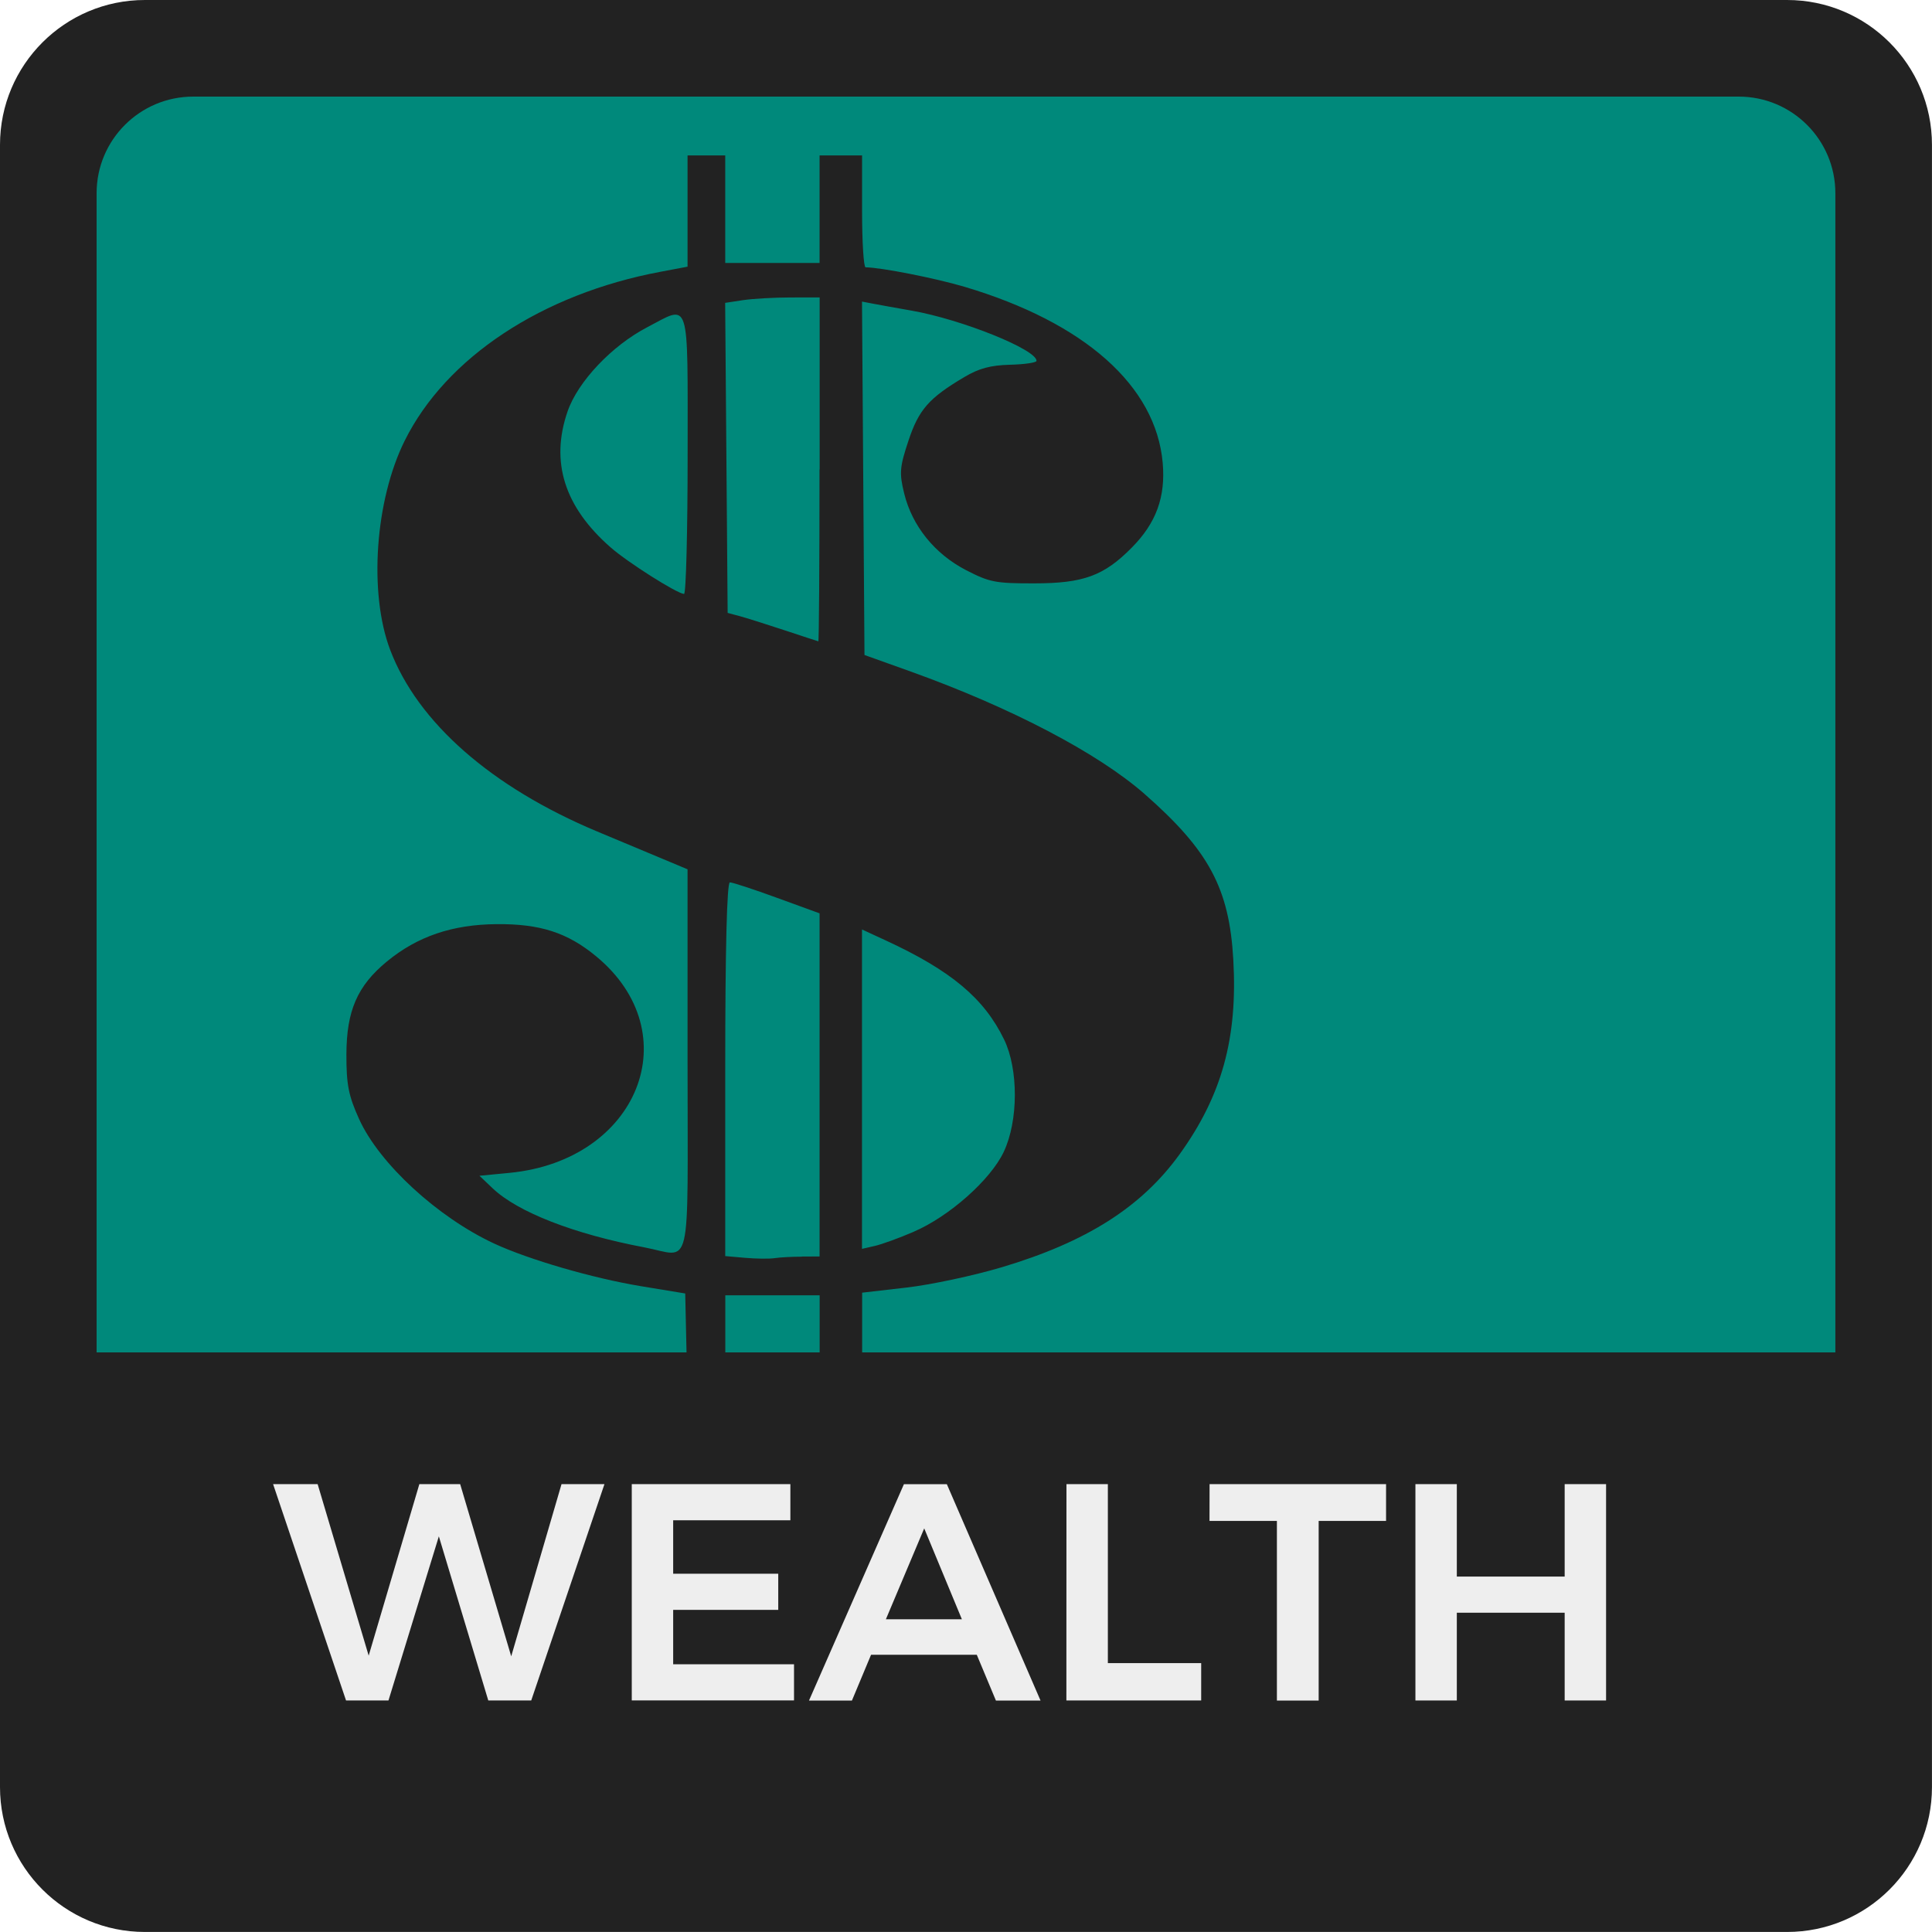
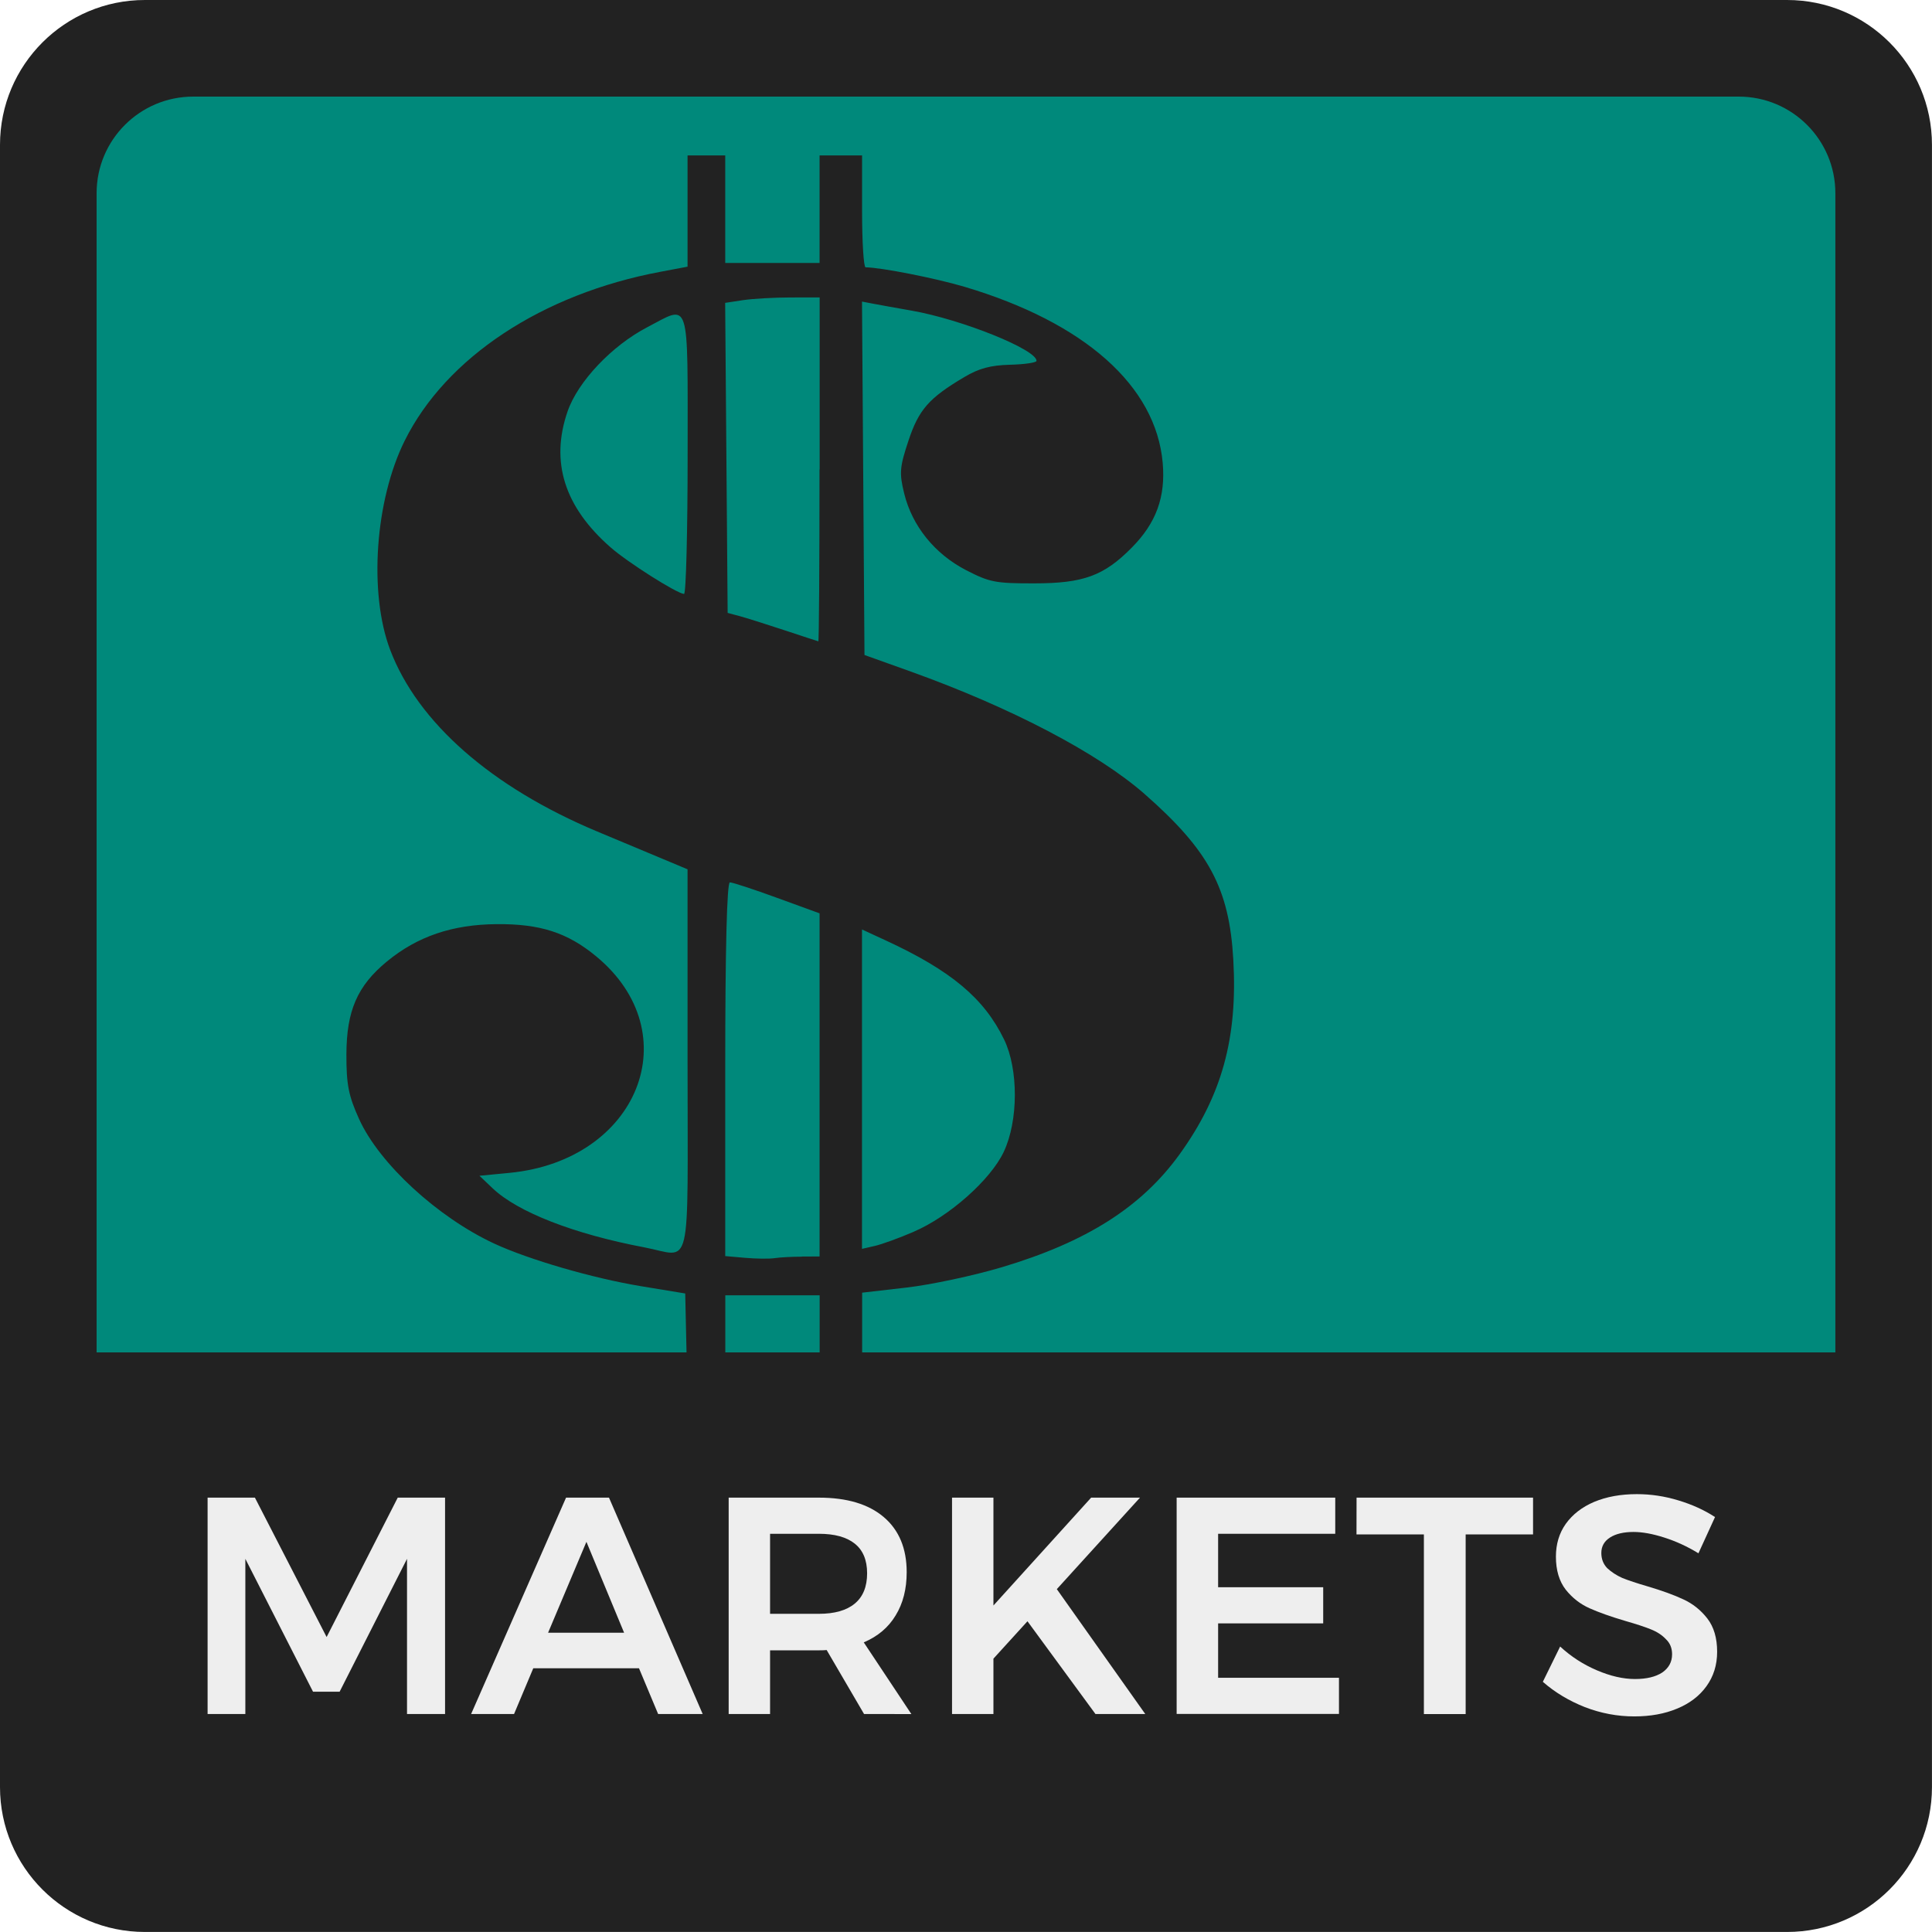
<svg xmlns="http://www.w3.org/2000/svg" width="200" height="200" viewBox="0 0 52.917 52.917" version="1.1" id="svg8">
-   <defs id="defs2" />
-   <g id="layer1" transform="translate(-5.291665,48.54143)">
-     <g id="g5584" transform="matrix(2,0,0,2,5.291665,-48.54143)" style="stroke-width:0.5">
-       <g id="g5334" style="stroke-width:0.5">
-         <rect y="-1.110223e-16" x="0" height="26.458" width="26.458" id="rect5322" style="opacity:1;fill:#222222;fill-opacity:1;fill-rule:nonzero;stroke:none;stroke-width:0.25;stroke-linecap:butt;stroke-linejoin:round;stroke-miterlimit:4;stroke-dasharray:none;stroke-dashoffset:0;stroke-opacity:0.909;paint-order:normal" rx="1.984" ry="1.984" />
-         <rect style="opacity:1;fill:#00897b;fill-opacity:1;fill-rule:nonzero;stroke:none;stroke-width:0.25;stroke-linecap:butt;stroke-linejoin:round;stroke-miterlimit:4;stroke-dasharray:none;stroke-dashoffset:0;stroke-opacity:0.909;paint-order:normal" id="rect5324" width="23.812" height="23.812" x="1.323" y="1.323" rx="1.323" ry="1.323" />
-         <path style="opacity:1;fill:#222222;fill-opacity:1;fill-rule:nonzero;stroke:none;stroke-width:0.25;stroke-linecap:butt;stroke-linejoin:round;stroke-miterlimit:4;stroke-dasharray:none;stroke-dashoffset:0;stroke-opacity:0.909;paint-order:normal" d="m 0.728,18.521 v 4.167 c 0,1.539 1.239,2.778 2.778,2.778 H 22.953 c 1.539,0 2.778,-1.239 2.778,-2.778 v -4.167 z" id="path5326" />
-         <g aria-label="WEALTH" style="font-style:normal;font-variant:normal;font-weight:500;font-stretch:normal;font-size:4.233px;line-height:4.233px;font-family:Montserrat;-inkscape-font-specification:'Montserrat Medium';text-align:center;text-anchor:middle;opacity:1;fill:#eeeeee;fill-opacity:1;fill-rule:nonzero;stroke:none;stroke-width:0.25;stroke-linecap:butt;stroke-linejoin:round;stroke-miterlimit:4;stroke-dasharray:none;stroke-dashoffset:0;stroke-opacity:0.909;paint-order:normal" id="text5330">
-           <path d="m 7.69,20.325 h 0.588 l -1.003,2.963 H 6.687 l -0.677,-2.248 -0.69,2.248 H 4.739 L 3.74,20.325 h 0.61 l 0.699,2.349 0.694,-2.349 h 0.559 l 0.699,2.358 z" style="font-style:normal;font-variant:normal;font-weight:500;font-stretch:normal;font-size:4.233px;font-family:Montserrat;-inkscape-font-specification:'Montserrat Medium';fill:#eeeeee;fill-opacity:1;stroke-width:0.25" id="path8382" />
-           <path d="m 8.652,20.325 h 2.172 v 0.495 H 9.219 v 0.732 h 1.439 v 0.495 H 9.219 v 0.745 h 1.655 v 0.495 H 8.652 Z" style="font-style:normal;font-variant:normal;font-weight:500;font-stretch:normal;font-size:4.233px;font-family:Montserrat;-inkscape-font-specification:'Montserrat Medium';fill:#eeeeee;fill-opacity:1;stroke-width:0.25" id="path8384" />
-           <path d="m 13.639,23.289 -0.262,-0.627 h -1.448 l -0.262,0.627 h -0.588 l 1.3,-2.963 h 0.588 l 1.283,2.963 z m -1.507,-1.113 h 1.041 l -0.516,-1.245 z" style="font-style:normal;font-variant:normal;font-weight:500;font-stretch:normal;font-size:4.233px;font-family:Montserrat;-inkscape-font-specification:'Montserrat Medium';fill:#eeeeee;fill-opacity:1;stroke-width:0.25" id="path8386" />
-           <path d="m 14.605,20.325 h 0.567 v 2.451 h 1.278 v 0.512 h -1.846 z" style="font-style:normal;font-variant:normal;font-weight:500;font-stretch:normal;font-size:4.233px;font-family:Montserrat;-inkscape-font-specification:'Montserrat Medium';fill:#eeeeee;fill-opacity:1;stroke-width:0.25" id="path8388" />
-           <path d="m 16.565,20.325 h 2.417 v 0.504 h -0.923 v 2.46 h -0.572 v -2.46 h -0.923 z" style="font-style:normal;font-variant:normal;font-weight:500;font-stretch:normal;font-size:4.233px;font-family:Montserrat;-inkscape-font-specification:'Montserrat Medium';fill:#eeeeee;fill-opacity:1;stroke-width:0.25" id="path8390" />
-           <path d="m 19.384,20.325 h 0.567 v 1.266 h 1.477 v -1.266 h 0.567 v 2.963 h -0.567 v -1.202 h -1.477 v 1.202 h -0.567 z" style="font-style:normal;font-variant:normal;font-weight:500;font-stretch:normal;font-size:4.233px;font-family:Montserrat;-inkscape-font-specification:'Montserrat Medium';fill:#eeeeee;fill-opacity:1;stroke-width:0.25" id="path8392" />
-         </g>
-         <path id="path5347" d="M 9.402,18.521 9.384,17.714 8.771,17.613 C 8.114,17.504 7.242,17.25 6.769,17.031 5.994,16.671 5.196,15.937 4.919,15.328 4.773,15.007 4.743,14.852 4.744,14.439 c 0.002,-0.598 0.15,-0.938 0.554,-1.271 0.418,-0.344 0.896,-0.507 1.503,-0.512 0.594,-0.005 0.968,0.115 1.36,0.438 1.278,1.052 0.584,2.796 -1.181,2.968 l -0.414,0.04 0.18,0.171 c 0.342,0.326 1.114,0.627 2.076,0.809 0.664,0.126 0.594,0.427 0.594,-2.557 V 11.905 L 9.077,11.763 C 8.891,11.685 8.486,11.516 8.178,11.387 6.731,10.781 5.72,9.894 5.343,8.899 5.048,8.12 5.136,6.852 5.543,6.034 6.11,4.894 7.425,4.026 9.045,3.722 l 0.371,-0.07 V 2.891 2.129 h 0.258 0.258 v 0.736 0.736 h 0.646 0.646 V 2.866 2.129 h 0.291 0.291 v 0.766 c 0,0.421 0.022,0.766 0.048,0.766 0.214,0.002 0.953,0.148 1.353,0.266 1.647,0.49 2.623,1.357 2.716,2.412 0.041,0.467 -0.089,0.824 -0.425,1.162 C 15.118,7.886 14.836,7.989 14.163,7.989 13.631,7.99 13.552,7.974 13.228,7.807 12.8,7.585 12.492,7.203 12.383,6.759 c -0.069,-0.28 -0.062,-0.363 0.058,-0.723 0.142,-0.428 0.281,-0.585 0.765,-0.872 0.202,-0.12 0.36,-0.162 0.629,-0.169 0.198,-0.005 0.359,-0.029 0.36,-0.053 0.002,-0.155 -1.026,-0.568 -1.711,-0.688 -0.213,-0.037 -0.453,-0.081 -0.533,-0.096 l -0.146,-0.028 0.017,2.42 0.017,2.42 0.634,0.227 c 1.371,0.492 2.561,1.115 3.2,1.675 0.884,0.776 1.162,1.294 1.217,2.272 0.061,1.073 -0.157,1.861 -0.735,2.663 -0.522,0.723 -1.274,1.201 -2.433,1.547 -0.386,0.115 -0.974,0.241 -1.308,0.279 l -0.607,0.07 v 0.813 0.813 h -0.291 -0.291 v -0.795 -0.795 H 10.579 9.933 v 0.795 0.795 H 9.677 9.42 Z m 1.58,-1.313 0.242,-8.12e-4 V 14.857 12.508 l -0.582,-0.212 c -0.32,-0.117 -0.61,-0.212 -0.646,-0.212 -0.041,0 -0.064,0.904 -0.064,2.559 v 2.559 l 0.274,0.024 c 0.151,0.013 0.333,0.015 0.404,0.004 0.071,-0.011 0.238,-0.02 0.371,-0.02 z m 1.532,-0.34 c 0.486,-0.209 1.051,-0.71 1.232,-1.093 0.201,-0.424 0.203,-1.131 0.005,-1.539 -0.274,-0.565 -0.727,-0.944 -1.621,-1.357 l -0.325,-0.15 v 2.187 2.187 l 0.175,-0.04 c 0.097,-0.022 0.336,-0.109 0.533,-0.194 z M 11.225,6.429 V 4.073 l -0.404,6.588e-4 c -0.222,3.564e-4 -0.513,0.017 -0.647,0.037 l -0.243,0.037 0.017,2.123 0.017,2.123 0.161,0.043 c 0.089,0.024 0.365,0.111 0.613,0.193 0.249,0.083 0.459,0.151 0.468,0.153 0.009,0.001 0.016,-1.058 0.016,-2.354 z M 9.417,6.223 c 0,-2.178 0.04,-2.052 -0.554,-1.741 C 8.379,4.734 7.913,5.227 7.773,5.634 7.534,6.326 7.729,6.943 8.364,7.498 8.6,7.704 9.269,8.128 9.368,8.134 9.395,8.135 9.417,7.275 9.417,6.223 Z" style="fill:#222222;fill-opacity:1;stroke-width:0.5" />
+   <defs id="defs2">
+     </defs>
+   <g id="layer1" transform="translate(249.8045,-91.40947)">
+     <g style="stroke-width:0.5" id="g5334" transform="matrix(2,0,0,2,-249.8045,91.40947)">
+       <rect ry="1.984" rx="1.984" style="opacity:1;fill:#222222;fill-opacity:1;fill-rule:nonzero;stroke:none;stroke-width:0.25;stroke-linecap:butt;stroke-linejoin:round;stroke-miterlimit:4;stroke-dasharray:none;stroke-dashoffset:0;stroke-opacity:0.909;paint-order:normal" id="rect5322" width="26.458" height="26.458" x="0" y="-1.110223e-16" />
+       <rect ry="1.323" rx="1.323" y="1.323" x="1.323" height="23.812" width="23.812" id="rect5324" style="opacity:1;fill:#00897b;fill-opacity:1;fill-rule:nonzero;stroke:none;stroke-width:0.25;stroke-linecap:butt;stroke-linejoin:round;stroke-miterlimit:4;stroke-dasharray:none;stroke-dashoffset:0;stroke-opacity:0.909;paint-order:normal" />
+       <path id="path5326" d="m 0.728,18.521 v 4.167 c 0,1.539 1.239,2.778 2.778,2.778 H 22.953 c 1.539,0 2.778,-1.239 2.778,-2.778 v -4.167 z" style="opacity:1;fill:#222222;fill-opacity:1;fill-rule:nonzero;stroke:none;stroke-width:0.25;stroke-linecap:butt;stroke-linejoin:round;stroke-miterlimit:4;stroke-dasharray:none;stroke-dashoffset:0;stroke-opacity:0.909;paint-order:normal" />
+       <path style="fill:#222222;fill-opacity:1;stroke-width:0.5" d="M 9.402,18.521 9.384,17.714 8.771,17.613 C 8.114,17.504 7.242,17.25 6.769,17.031 5.994,16.671 5.196,15.937 4.919,15.328 4.773,15.007 4.743,14.852 4.744,14.439 c 0.002,-0.598 0.15,-0.938 0.554,-1.271 0.418,-0.344 0.896,-0.507 1.503,-0.512 0.594,-0.005 0.968,0.115 1.36,0.438 1.278,1.052 0.584,2.796 -1.181,2.968 l -0.414,0.04 0.18,0.171 c 0.342,0.326 1.114,0.627 2.076,0.809 0.664,0.126 0.594,0.427 0.594,-2.557 V 11.905 L 9.077,11.763 C 8.891,11.685 8.486,11.516 8.178,11.387 6.731,10.781 5.72,9.894 5.343,8.899 5.048,8.12 5.136,6.852 5.543,6.034 6.11,4.894 7.425,4.026 9.045,3.722 l 0.371,-0.07 V 2.891 2.129 h 0.258 0.258 v 0.736 0.736 h 0.646 0.646 V 2.866 2.129 h 0.291 0.291 v 0.766 c 0,0.421 0.022,0.766 0.048,0.766 0.214,0.002 0.953,0.148 1.353,0.266 1.647,0.49 2.623,1.357 2.716,2.412 0.041,0.467 -0.089,0.824 -0.425,1.162 C 15.118,7.886 14.836,7.989 14.163,7.989 13.631,7.99 13.552,7.974 13.228,7.807 12.8,7.585 12.492,7.203 12.383,6.759 c -0.069,-0.28 -0.062,-0.363 0.058,-0.723 0.142,-0.428 0.281,-0.585 0.765,-0.872 0.202,-0.12 0.36,-0.162 0.629,-0.169 0.198,-0.005 0.359,-0.029 0.36,-0.053 0.002,-0.155 -1.026,-0.568 -1.711,-0.688 -0.213,-0.037 -0.453,-0.081 -0.533,-0.096 l -0.146,-0.028 0.017,2.42 0.017,2.42 0.634,0.227 c 1.371,0.492 2.561,1.115 3.2,1.675 0.884,0.776 1.162,1.294 1.217,2.272 0.061,1.073 -0.157,1.861 -0.735,2.663 -0.522,0.723 -1.274,1.201 -2.433,1.547 -0.386,0.115 -0.974,0.241 -1.308,0.279 l -0.607,0.07 v 0.813 0.813 h -0.291 -0.291 v -0.795 -0.795 H 10.579 9.933 v 0.795 0.795 H 9.677 9.42 Z m 1.58,-1.313 0.242,-8.12e-4 V 14.857 12.508 l -0.582,-0.212 c -0.32,-0.117 -0.61,-0.212 -0.646,-0.212 -0.041,0 -0.064,0.904 -0.064,2.559 v 2.559 l 0.274,0.024 c 0.151,0.013 0.333,0.015 0.404,0.004 0.071,-0.011 0.238,-0.02 0.371,-0.02 z m 1.532,-0.34 c 0.486,-0.209 1.051,-0.71 1.232,-1.093 0.201,-0.424 0.203,-1.131 0.005,-1.539 -0.274,-0.565 -0.727,-0.944 -1.621,-1.357 l -0.325,-0.15 v 2.187 2.187 l 0.175,-0.04 c 0.097,-0.022 0.336,-0.109 0.533,-0.194 z M 11.225,6.429 V 4.073 l -0.404,6.588e-4 c -0.222,3.564e-4 -0.513,0.017 -0.647,0.037 l -0.243,0.037 0.017,2.123 0.017,2.123 0.161,0.043 c 0.089,0.024 0.365,0.111 0.613,0.193 0.249,0.083 0.459,0.151 0.468,0.153 0.009,0.001 0.016,-1.058 0.016,-2.354 z M 9.417,6.223 c 0,-2.178 0.04,-2.052 -0.554,-1.741 C 8.379,4.734 7.913,5.227 7.773,5.634 7.534,6.326 7.729,6.943 8.364,7.498 8.6,7.704 9.269,8.128 9.368,8.134 9.395,8.135 9.417,7.275 9.417,6.223 Z" id="path5347" />
+       <g aria-label="MARKETS" style="font-style:normal;font-variant:normal;font-weight:500;font-stretch:normal;font-size:4.233px;line-height:2.117px;font-family:Montserrat;-inkscape-font-specification:'Montserrat Medium';text-align:center;letter-spacing:0px;text-anchor:middle;opacity:1;fill:#eeeeee;fill-opacity:1;fill-rule:nonzero;stroke:none;stroke-width:2.117;stroke-linecap:butt;stroke-linejoin:round;stroke-miterlimit:4;stroke-dasharray:none;stroke-dashoffset:0;stroke-opacity:1;paint-order:stroke fill markers" id="text4627-3-2-3">
+         <path d="m 2.843,20.51 h 0.648 l 0.982,1.909 0.974,-1.909 h 0.648 v 2.963 h -0.521 V 21.348 L 4.651,23.168 H 4.287 L 3.36,21.348 v 2.125 H 2.843 Z" style="font-style:normal;font-variant:normal;font-weight:500;font-stretch:normal;font-size:4.233px;font-family:Montserrat;-inkscape-font-specification:'Montserrat Medium';text-align:center;letter-spacing:0px;text-anchor:middle;fill:#eeeeee;fill-opacity:1;stroke-width:2.117" id="path5735" />
+         <path d="M 9.013,23.473 8.751,22.847 h -1.448 L 7.04,23.473 H 6.452 l 1.3,-2.963 h 0.588 l 1.283,2.963 z M 7.506,22.36 h 1.041 l -0.516,-1.245 z" style="font-style:normal;font-variant:normal;font-weight:500;font-stretch:normal;font-size:4.233px;font-family:Montserrat;-inkscape-font-specification:'Montserrat Medium';text-align:center;letter-spacing:0px;text-anchor:middle;fill:#eeeeee;fill-opacity:1;stroke-width:2.117" id="path5737" />
+         <path d="m 11.833,23.473 -0.512,-0.876 q -0.034,0.004 -0.106,0.004 h -0.669 v 0.872 H 9.979 v -2.963 h 1.236 q 0.576,0 0.889,0.267 0.313,0.267 0.313,0.754 0,0.347 -0.152,0.593 -0.148,0.246 -0.436,0.368 l 0.652,0.982 z m -1.287,-1.372 h 0.669 q 0.322,0 0.491,-0.14 0.169,-0.14 0.169,-0.415 0,-0.271 -0.169,-0.406 -0.169,-0.135 -0.491,-0.135 h -0.669 z" style="font-style:normal;font-variant:normal;font-weight:500;font-stretch:normal;font-size:4.233px;font-family:Montserrat;-inkscape-font-specification:'Montserrat Medium';text-align:center;letter-spacing:0px;text-anchor:middle;fill:#eeeeee;fill-opacity:1;stroke-width:2.117" id="path5739" />
+         <path d="m 15.684,23.473 h -0.682 l -0.931,-1.27 -0.466,0.512 v 0.758 h -0.567 v -2.963 h 0.567 v 1.477 l 1.338,-1.477 h 0.669 l -1.139,1.253 z" style="font-style:normal;font-variant:normal;font-weight:500;font-stretch:normal;font-size:4.233px;font-family:Montserrat;-inkscape-font-specification:'Montserrat Medium';text-align:center;letter-spacing:0px;text-anchor:middle;fill:#eeeeee;fill-opacity:1;stroke-width:2.117" id="path5741" />
+         <path d="m 16.114,20.51 h 2.172 v 0.495 h -1.604 v 0.732 h 1.439 v 0.495 h -1.439 v 0.745 h 1.655 v 0.495 h -2.223 z" style="font-style:normal;font-variant:normal;font-weight:500;font-stretch:normal;font-size:4.233px;font-family:Montserrat;-inkscape-font-specification:'Montserrat Medium';text-align:center;letter-spacing:0px;text-anchor:middle;fill:#eeeeee;fill-opacity:1;stroke-width:2.117" id="path5743" />
+         <path d="m 18.578,20.51 h 2.417 v 0.504 h -0.923 v 2.46 h -0.572 v -2.46 h -0.923 z" style="font-style:normal;font-variant:normal;font-weight:500;font-stretch:normal;font-size:4.233px;font-family:Montserrat;-inkscape-font-specification:'Montserrat Medium';text-align:center;letter-spacing:0px;text-anchor:middle;fill:#eeeeee;fill-opacity:1;stroke-width:2.117" id="path5745" />
+         <path d="m 23.26,21.272 q -0.229,-0.14 -0.47,-0.216 -0.237,-0.076 -0.419,-0.076 -0.203,0 -0.322,0.076 -0.119,0.076 -0.119,0.212 0,0.123 0.08,0.207 0.085,0.08 0.207,0.135 0.127,0.051 0.343,0.114 0.301,0.089 0.491,0.178 0.195,0.089 0.33,0.262 0.135,0.174 0.135,0.457 0,0.271 -0.148,0.474 -0.144,0.199 -0.402,0.305 -0.254,0.106 -0.584,0.106 -0.347,0 -0.677,-0.127 -0.33,-0.131 -0.576,-0.347 l 0.237,-0.483 q 0.224,0.207 0.504,0.326 0.279,0.119 0.521,0.119 0.237,0 0.373,-0.089 0.135,-0.093 0.135,-0.25 0,-0.127 -0.085,-0.207 -0.08,-0.085 -0.207,-0.135 -0.127,-0.051 -0.347,-0.114 -0.301,-0.089 -0.491,-0.174 -0.191,-0.085 -0.326,-0.254 -0.135,-0.174 -0.135,-0.453 0,-0.258 0.135,-0.449 0.14,-0.195 0.389,-0.301 0.254,-0.106 0.584,-0.106 0.288,0 0.567,0.085 0.284,0.085 0.504,0.229 z" style="font-style:normal;font-variant:normal;font-weight:500;font-stretch:normal;font-size:4.233px;font-family:Montserrat;-inkscape-font-specification:'Montserrat Medium';text-align:center;letter-spacing:0px;text-anchor:middle;fill:#eeeeee;fill-opacity:1;stroke-width:2.117" id="path5747" />
      </g>
    </g>
  </g>
</svg>
